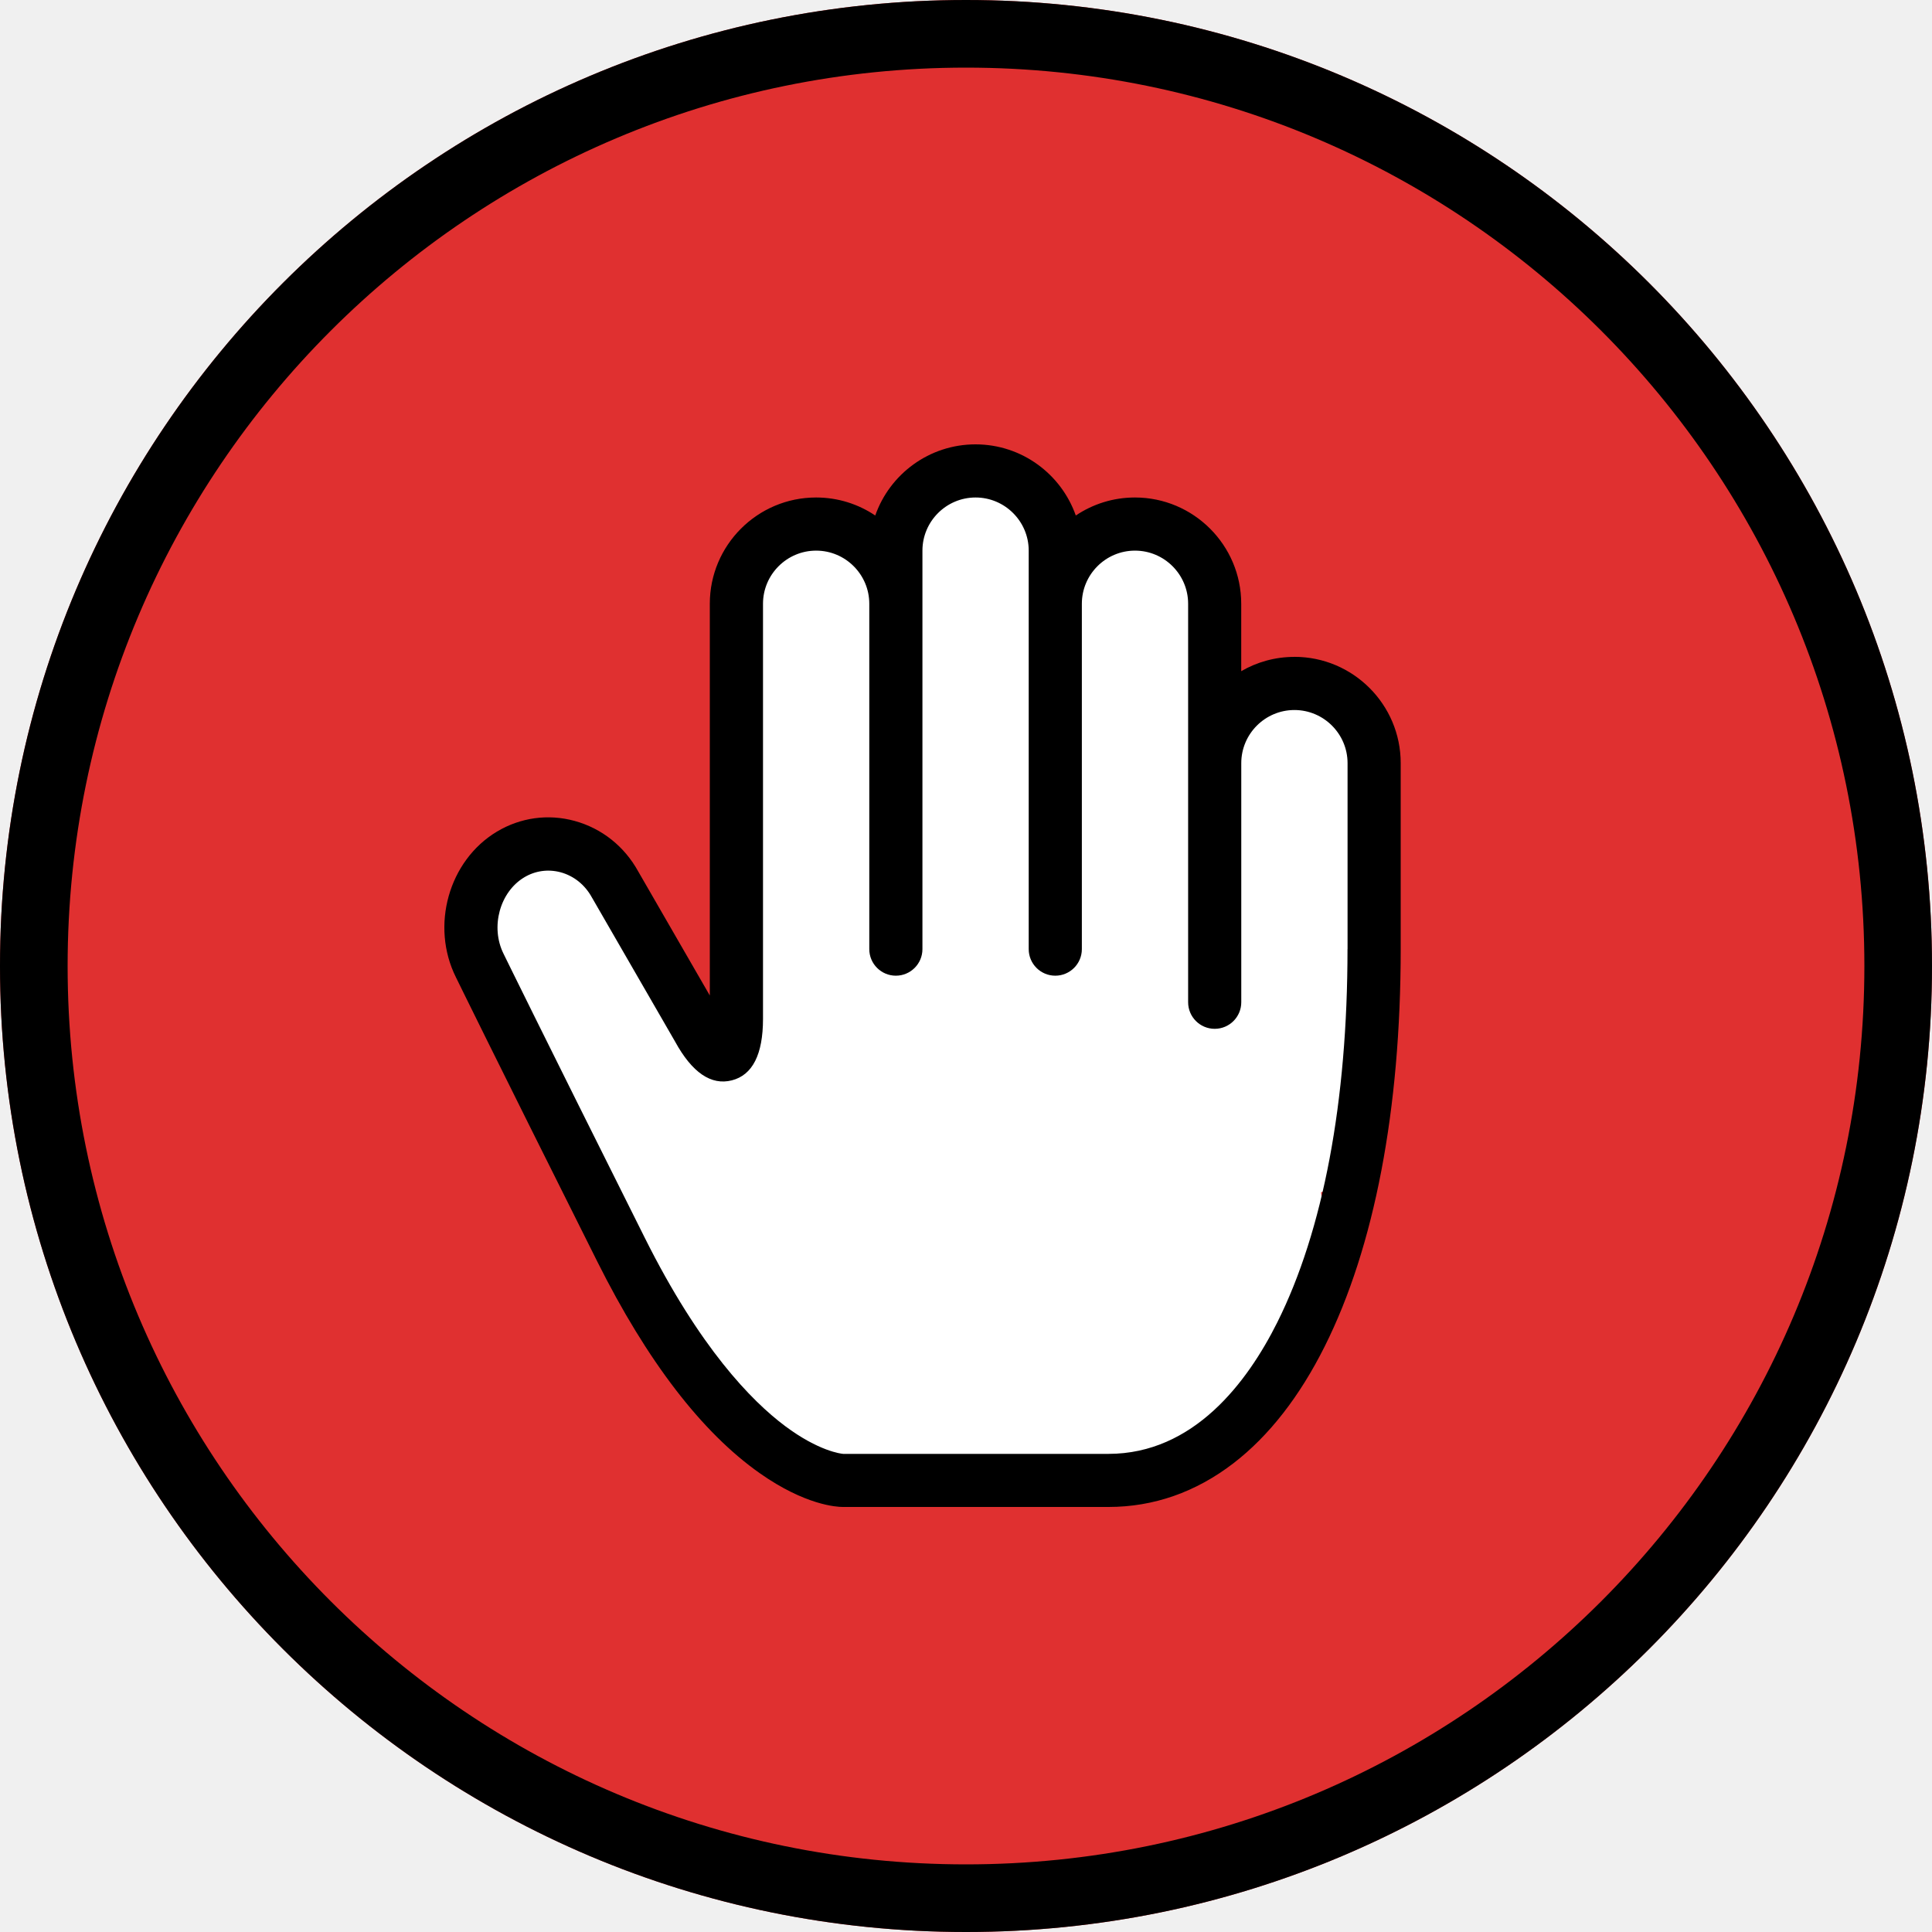
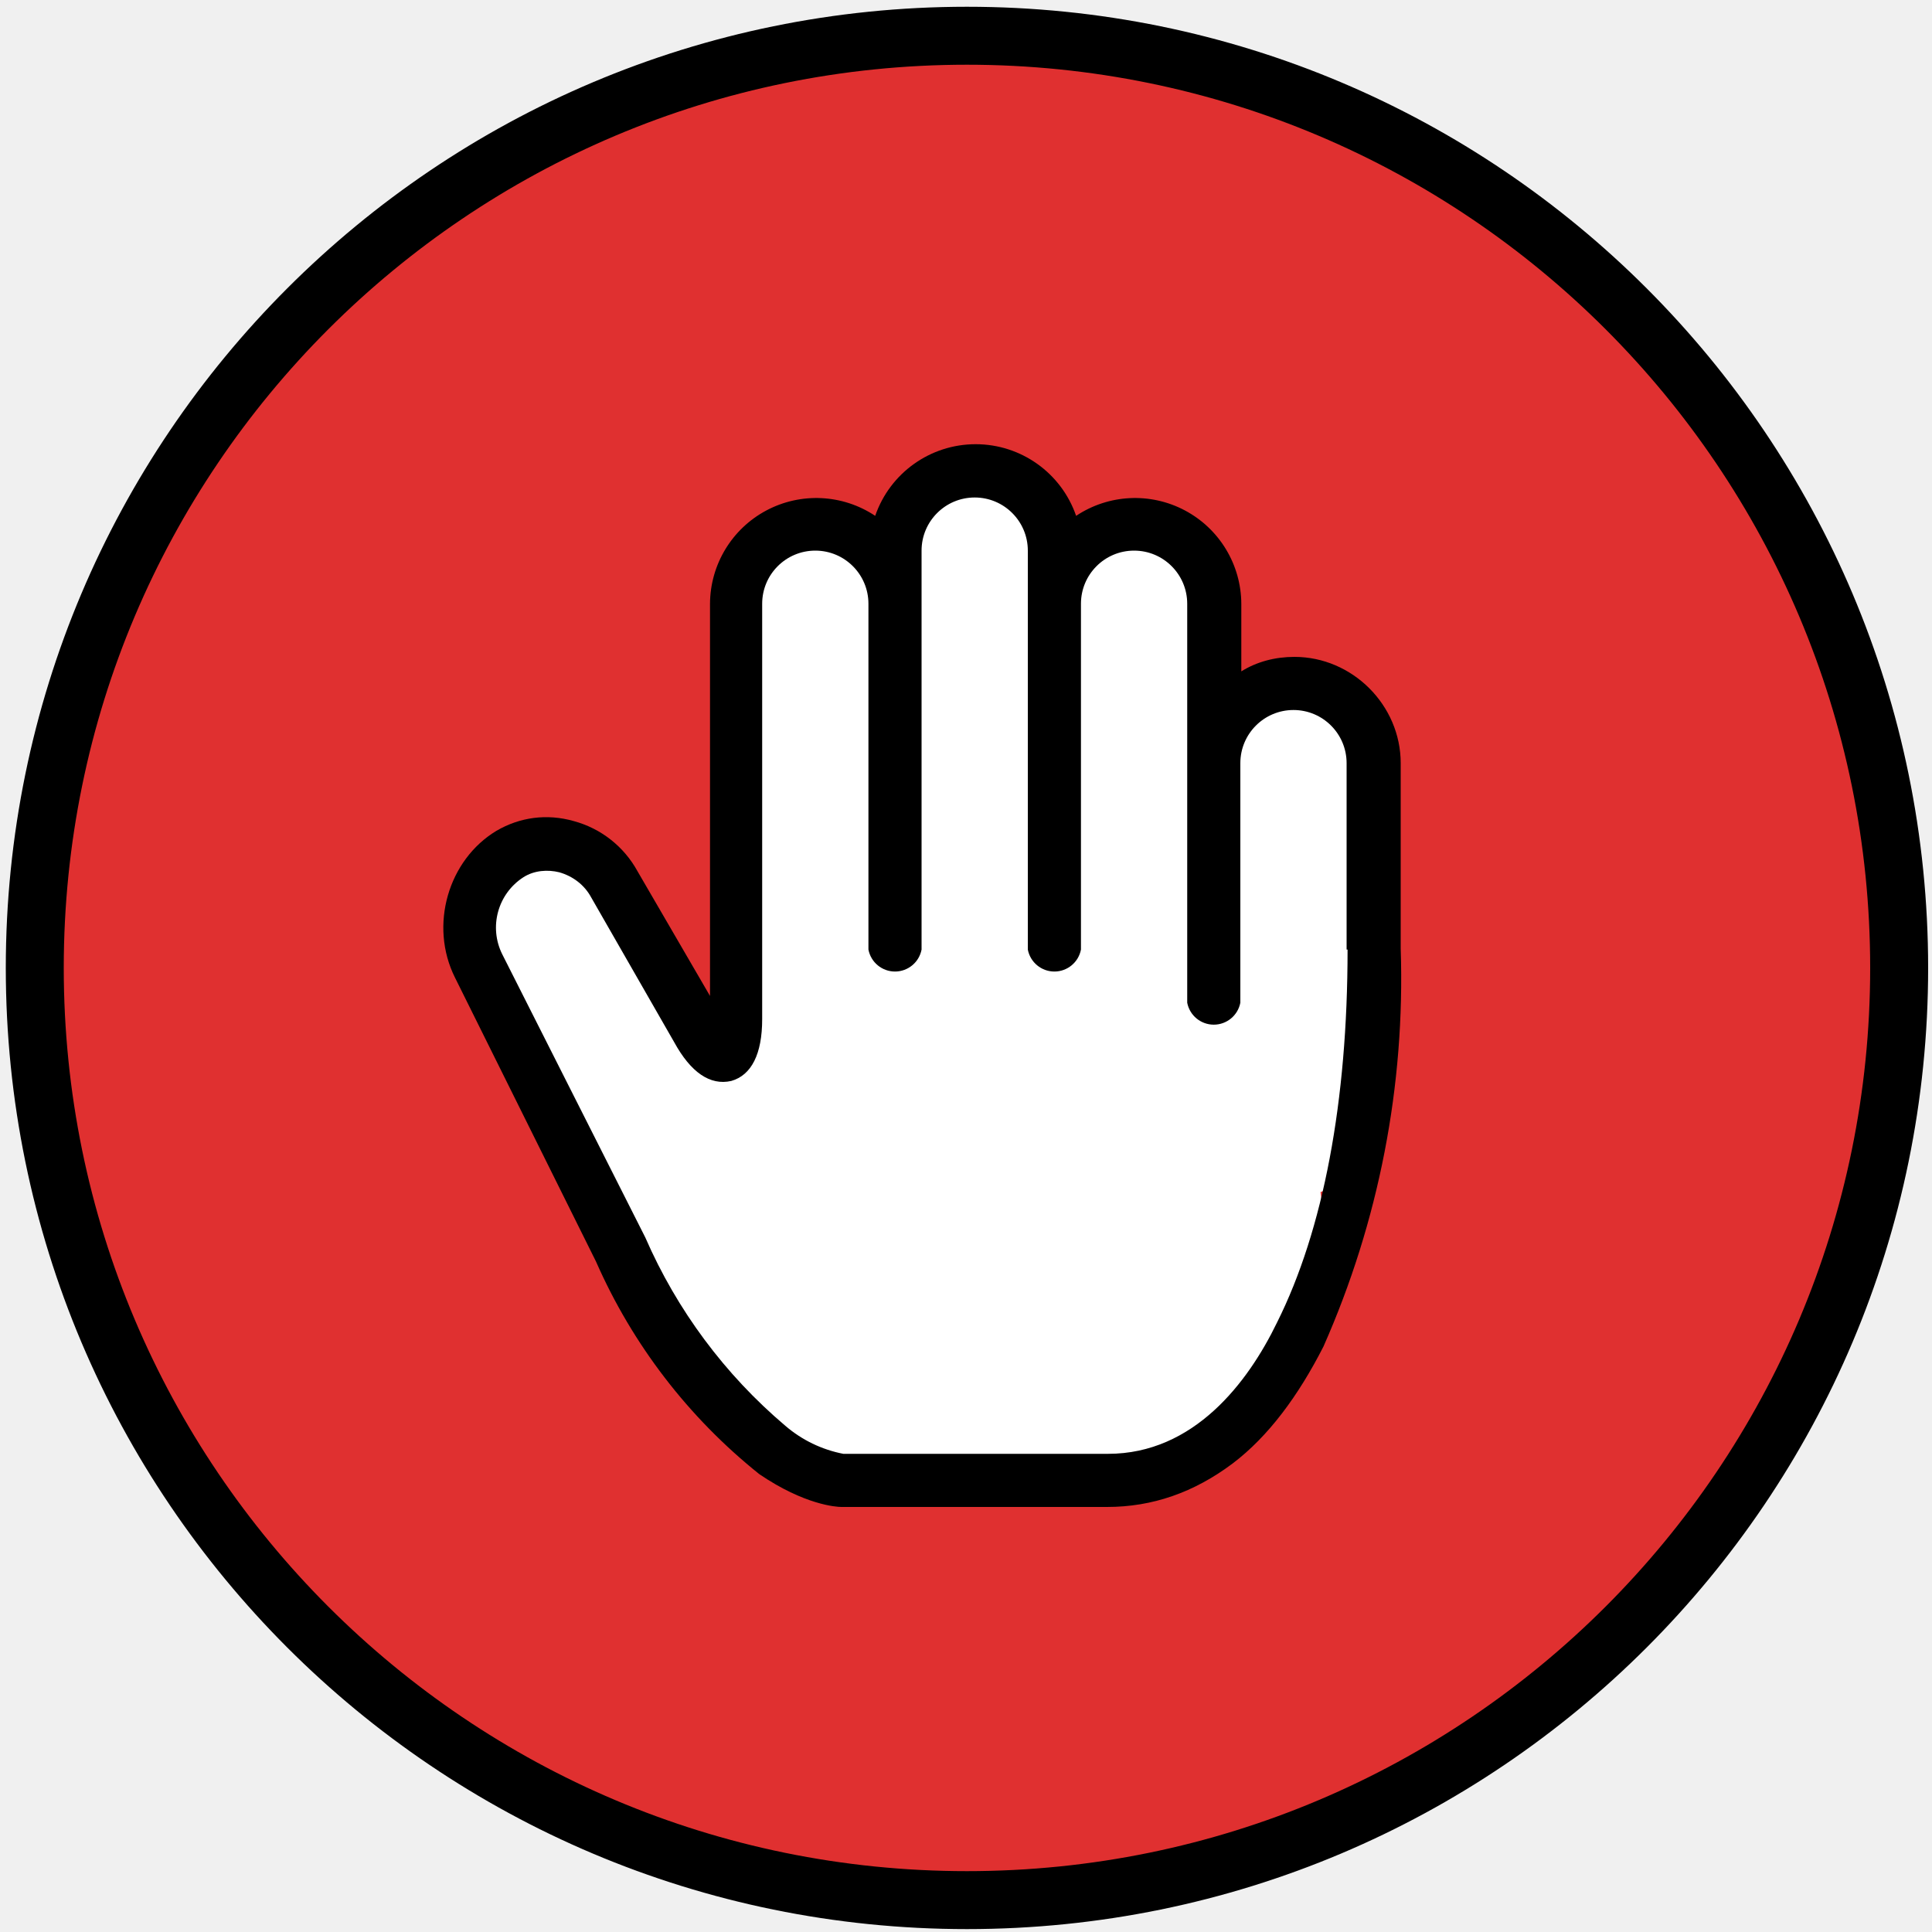
- <svg xmlns="http://www.w3.org/2000/svg" xmlns:xlink="http://www.w3.org/1999/xlink" width="200" height="200" viewBox="0 0 200 200" version="1.1">
+ <svg xmlns="http://www.w3.org/2000/svg" viewBox="0 0 200 200">
+   <defs />
  <g id="Canvas" transform="translate(-506 234)">
-     <clipPath id="clip-0" clip-rule="evenodd">
-       <path d="M 506 -234L 706 -234L 706 -34L 506 -34L 506 -234Z" fill="#FFFFFF" />
-     </clipPath>
-     <g id="box-warning" clip-path="url(#clip-0)">
-       <g id="Ellipse">
-         <use xlink:href="#path0_fill" transform="translate(506 -234)" fill="#E03030" />
-         <mask id="mask0_outline_ins">
-           <use xlink:href="#path0_fill" fill="white" transform="translate(506 -234)" />
-         </mask>
-         <g mask="url(#mask0_outline_ins)">
-           <use xlink:href="#path1_stroke_2x" transform="translate(506 -234)" />
-         </g>
-       </g>
-       <g id="hand">
-         <g id="Union">
-           <use xlink:href="#path2_fill" transform="translate(554.033 -185)" fill="#FFFFFF" />
-         </g>
-         <g id="Vector">
-           <use xlink:href="#path3_fill" transform="translate(552 -188)" />
-         </g>
-       </g>
+     <g id="g-1" transform="translate(240 234)">
+       <circle cx="366.1" cy="-367.8" r="96.5" style="stroke:#000;stroke-width:6px;fill:#e03030" />
+     </g>
+     <g id="hand">
+       <path id="Union" fill="#FFF" d="M69.5 5c-2.6 0-5 1-6.7 2.7a9.5 9.5 0 00-18.8 1 9.5 9.5 0 00-17 5.8v46l-9-17.3a9.5 9.5 0 00-17 8.7l19.6 37.5a9.5 9.5 0 006 4.9A26 26 0 0047 104h16a26 26 0 0025.7-29.6 9.5 9.5 0 006.3-8.9v-34a9.5 9.5 0 00-16-7v-10C79 9.3 74.7 5 69.5 5z" transform="translate(554 -185)" />
+       <path id="Vector" d="M88 22c-2 0-3.9.5-5.5 1.5v-7a11 11 0 00-17.1-9.1 11 11 0 00-20.8 0 11 11 0 00-17.1 9.1v40.6L20 44.2a10.7 10.7 0 00-6.6-5.2c-2.8-.8-5.6-.4-8 1-5 3-7 9.8-4.3 15.2l14.6 29.4a58.1 58.1 0 0016.9 22c4.7 3.2 8 3.4 8.5 3.4h27.5c4.7 0 9-1.5 13-4.5 3.7-2.8 6.8-7 9.4-12.1A94 94 0 0099 52.2V33c0-6-5-11-11-11zm5.5 30.3c0 15.7-2.5 29-7.3 38.6-3 6.2-8.6 13.6-17.5 13.6H41.3a13 13 0 01-6-2.9 53.6 53.6 0 01-14.5-19.5L6 52.8a6.2 6.2 0 012.2-8c1.1-.7 2.5-.8 3.7-.5 1.4.4 2.6 1.3 3.3 2.6l8.6 15c1.7 3.1 3.7 4.5 5.9 4 2.1-.6 3.2-2.8 3.2-6.4v-43a5.5 5.5 0 0111 0v35.8a2.8 2.8 0 005.5 0V11a5.5 5.5 0 0111 0v41.3a2.8 2.8 0 005.5 0V16.5a5.5 5.5 0 0111 0v41.3a2.8 2.8 0 005.5 0V33a5.5 5.5 0 0111 0v19.3z" transform="translate(552 -188)" />
    </g>
  </g>
-   <defs>
-     <path id="path0_fill" d="M 200 100C 200 155.228 155.228 200 100 200C 44.772 200 0 155.228 0 100C 0 44.772 44.772 0 100 0C 155.228 0 200 44.772 200 100Z" />
-     <path id="path1_stroke_2x" d="M 193 100C 193 151.362 151.362 193 100 193L 100 207C 159.094 207 207 159.094 207 100L 193 100ZM 100 193C 48.638 193 7 151.362 7 100L -7 100C -7 159.094 40.906 207 100 207L 100 193ZM 7 100C 7 48.638 48.638 7 100 7L 100 -7C 40.906 -7 -7 40.906 -7 100L 7 100ZM 100 7C 151.362 7 193 48.638 193 100L 207 100C 207 40.906 159.094 -7 100 -7L 100 7Z" />
-     <path id="path2_fill" d="M 69.466 5C 66.87 5 64.517 6.042 62.802 7.73C 61.973 3.329 58.108 0 53.467 0C 48.486 0 44.4 3.833 43.999 8.71C 42.262 6.454 39.534 5 36.467 5C 31.22 5 26.966 9.253 26.966 14.5L 26.966 60.519L 17.927 43.17C 15.502 38.517 9.765 36.71 5.112 39.135C 0.459 41.559 -1.347 47.297 1.077 51.95L 20.613 89.442C 21.909 91.93 24.153 93.604 26.671 94.253C 31.436 100.195 38.757 104 46.967 104L 62.967 104C 77.326 104 88.966 92.359 88.966 78C 88.966 76.788 88.884 75.595 88.723 74.427C 92.366 73.098 94.966 69.603 94.966 65.5L 94.966 31.5C 94.966 26.253 90.713 22 85.466 22C 82.952 22 80.666 22.977 78.966 24.572L 78.966 14.5C 78.966 9.253 74.713 5 69.466 5Z" />
-     <path id="path3_fill" d="M 87.992 22.001C 85.99 22.001 84.108 22.54 82.491 23.481L 82.491 16.501C 82.491 10.434 77.556 5.5 71.489 5.5C 69.222 5.5 67.121 6.188 65.366 7.365C 63.859 3.08 59.777 0 54.985 0C 50.194 0 46.106 3.08 44.605 7.365C 42.855 6.188 40.748 5.5 38.482 5.5C 32.414 5.5 27.479 10.434 27.479 16.501L 27.479 57.054L 20.075 44.222C 18.639 41.61 16.296 39.751 13.479 38.98C 10.734 38.232 7.879 38.628 5.436 40.092C 0.447 43.084 -1.457 49.849 1.2 55.173C 1.365 55.509 4.875 62.698 15.833 84.6C 20.994 94.913 26.654 102.289 32.661 106.513C 37.376 109.829 40.633 110 41.238 110L 68.744 110C 73.425 110 77.776 108.476 81.682 105.479C 85.352 102.657 88.537 98.576 91.144 93.356C 96.282 83.082 99 68.869 99 52.247L 99 32.996C 99 26.929 94.066 21.996 87.998 21.996L 87.992 22.001ZM 93.493 52.253C 93.493 68.022 90.979 81.382 86.221 90.897C 83.118 97.102 77.562 104.505 68.738 104.505L 41.287 104.505C 41.073 104.489 38.757 104.23 35.264 101.618C 31.781 99.01 26.434 93.521 20.752 82.147C 9.601 59.849 6.173 52.825 6.14 52.759C 6.135 52.748 6.135 52.742 6.129 52.737C 4.749 49.97 5.728 46.345 8.269 44.822C 9.414 44.134 10.75 43.953 12.038 44.299C 13.407 44.673 14.557 45.597 15.267 46.895C 15.278 46.912 15.289 46.934 15.3 46.95L 23.887 61.829C 25.642 65.035 27.617 66.383 29.757 65.838C 31.902 65.294 32.986 63.149 32.986 59.474L 32.986 16.501C 32.986 13.47 35.456 11.001 38.487 11.001C 41.518 11.001 43.988 13.47 43.988 16.501L 43.988 52.253C 43.988 53.771 45.221 55.003 46.739 55.003C 48.257 55.003 49.49 53.771 49.49 52.253L 49.49 11.001C 49.49 7.97 51.96 5.5 54.991 5.5C 58.022 5.5 60.492 7.97 60.492 11.001L 60.492 52.253C 60.492 53.771 61.724 55.003 63.242 55.003C 64.761 55.003 65.993 53.771 65.993 52.253L 65.993 16.501C 65.993 13.47 68.463 11.001 71.494 11.001C 74.525 11.001 76.995 13.47 76.995 16.501L 76.995 57.753C 76.995 59.271 78.228 60.503 79.746 60.503C 81.264 60.503 82.496 59.271 82.496 57.753L 82.496 33.002C 82.496 29.971 84.966 27.501 87.998 27.501C 91.029 27.501 93.499 29.971 93.499 33.002L 93.499 52.253L 93.493 52.253Z" />
-   </defs>
</svg>
